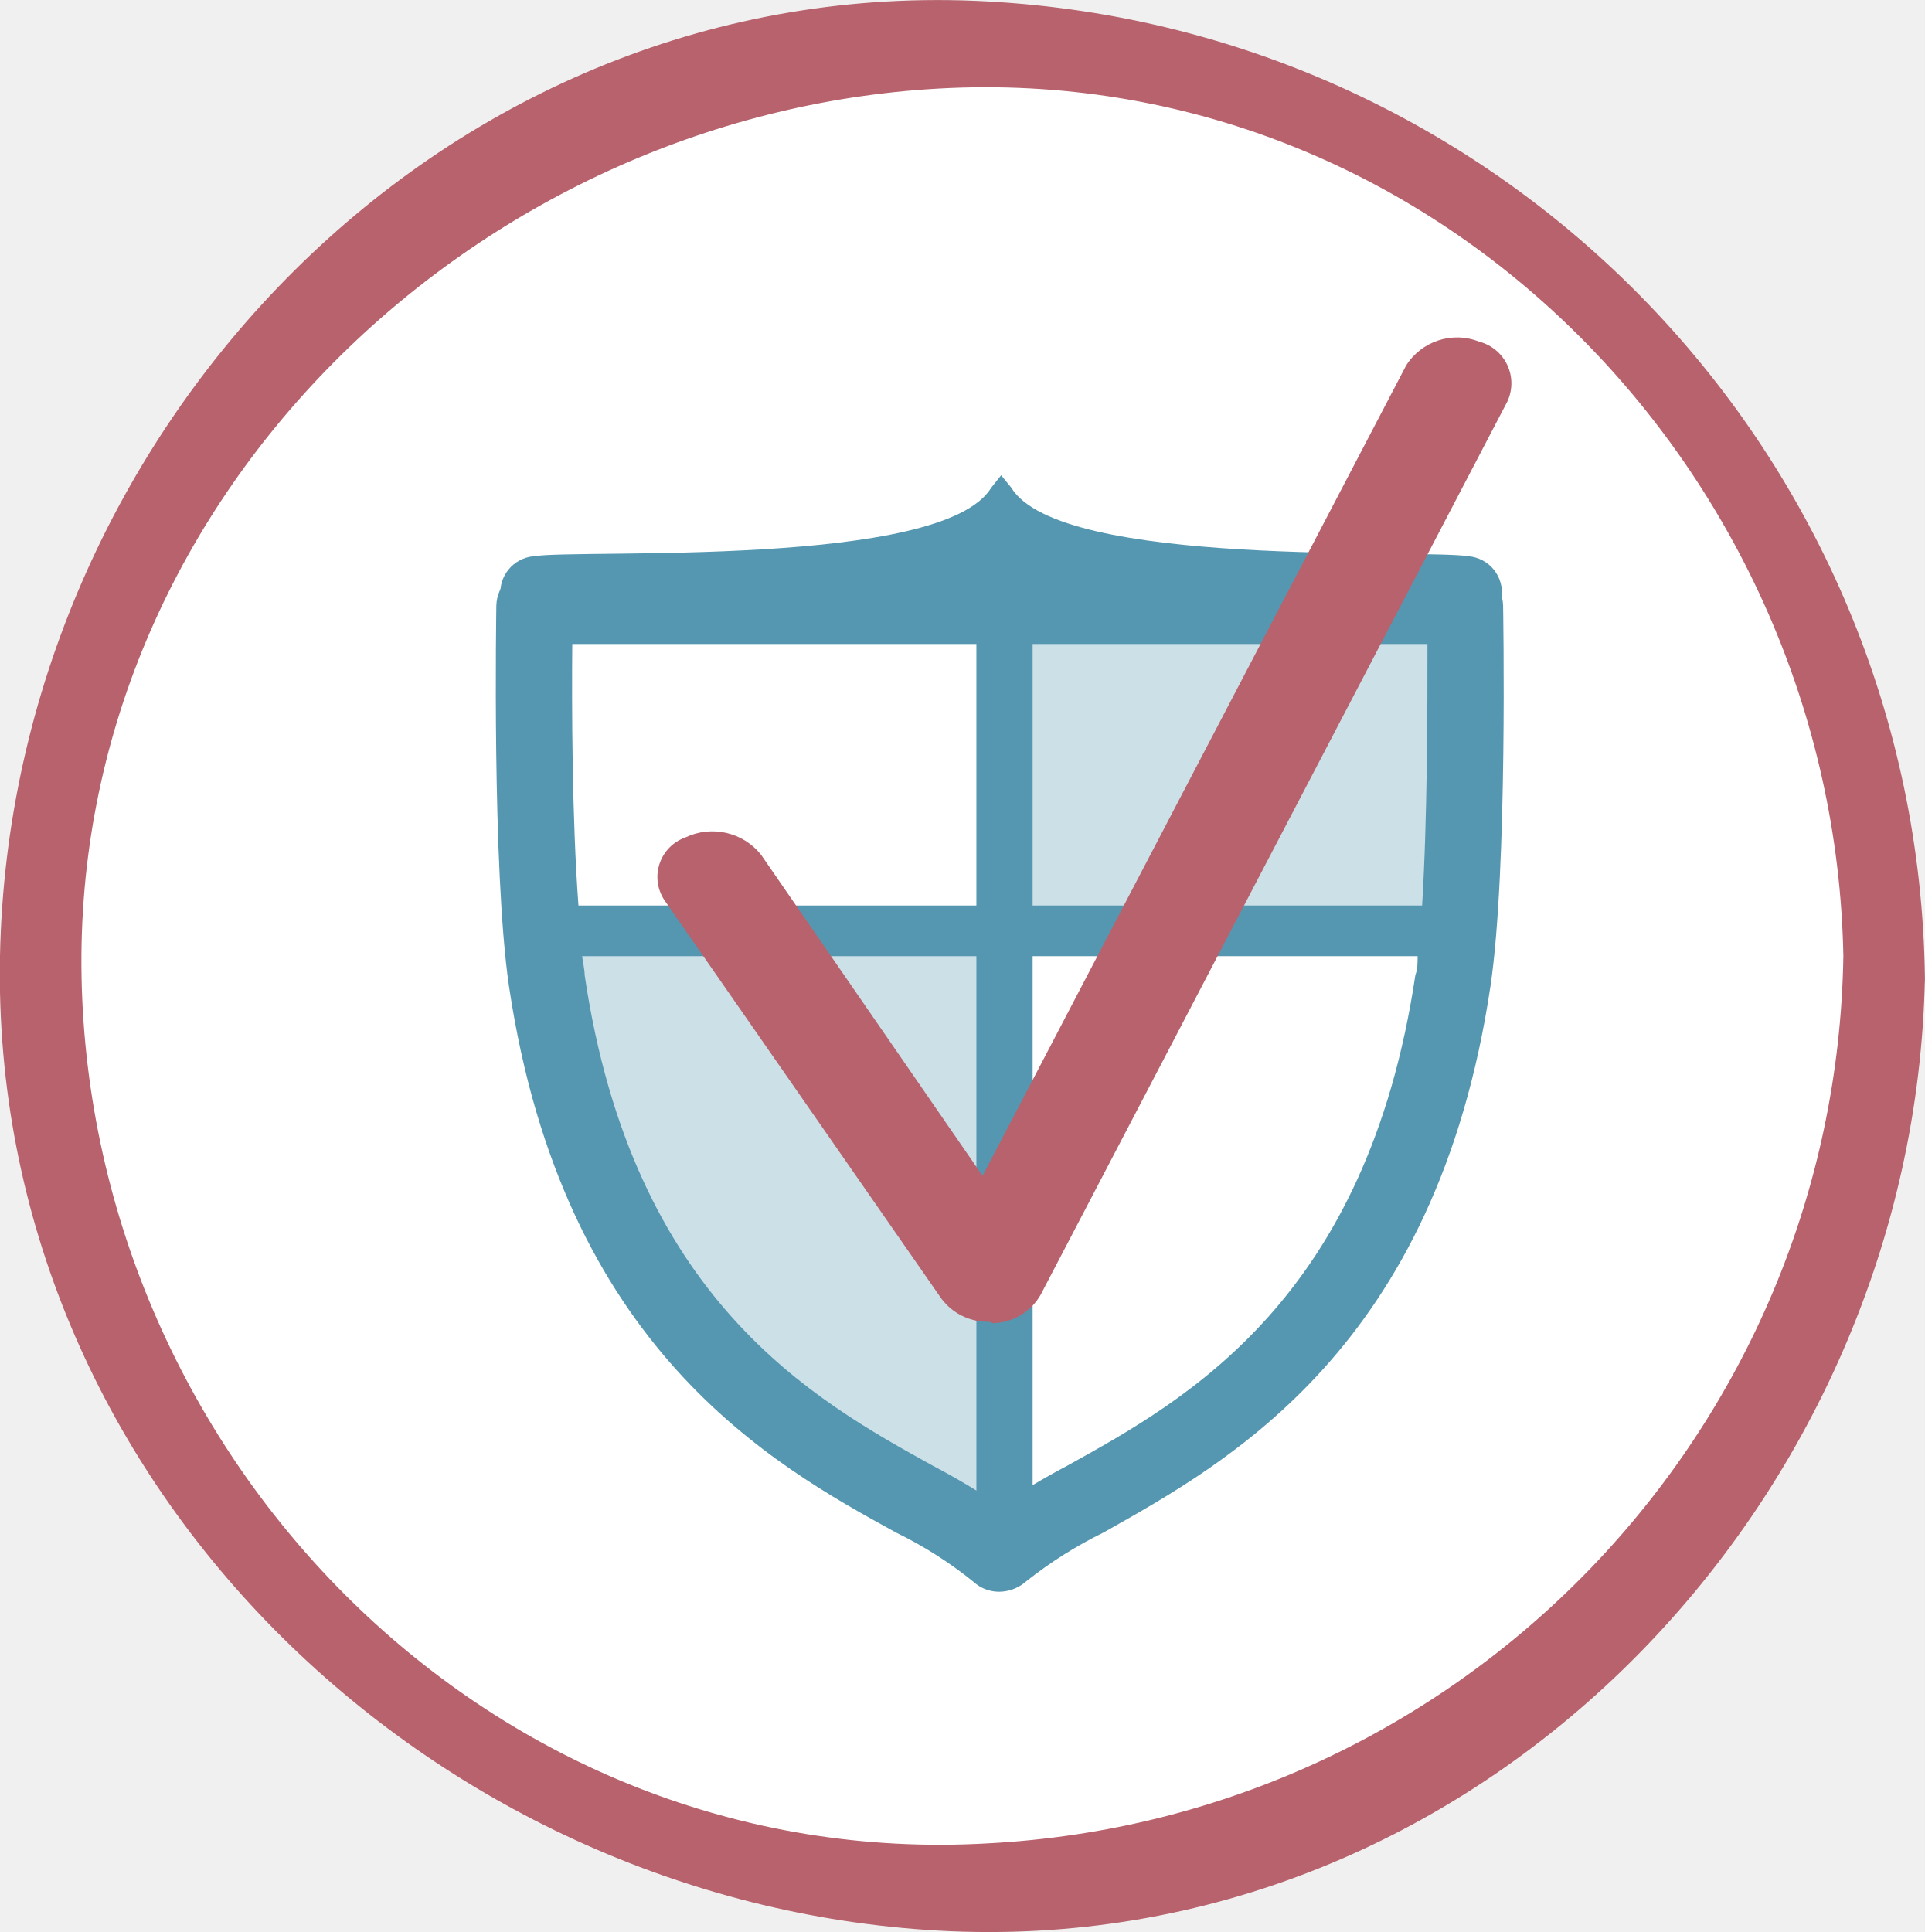
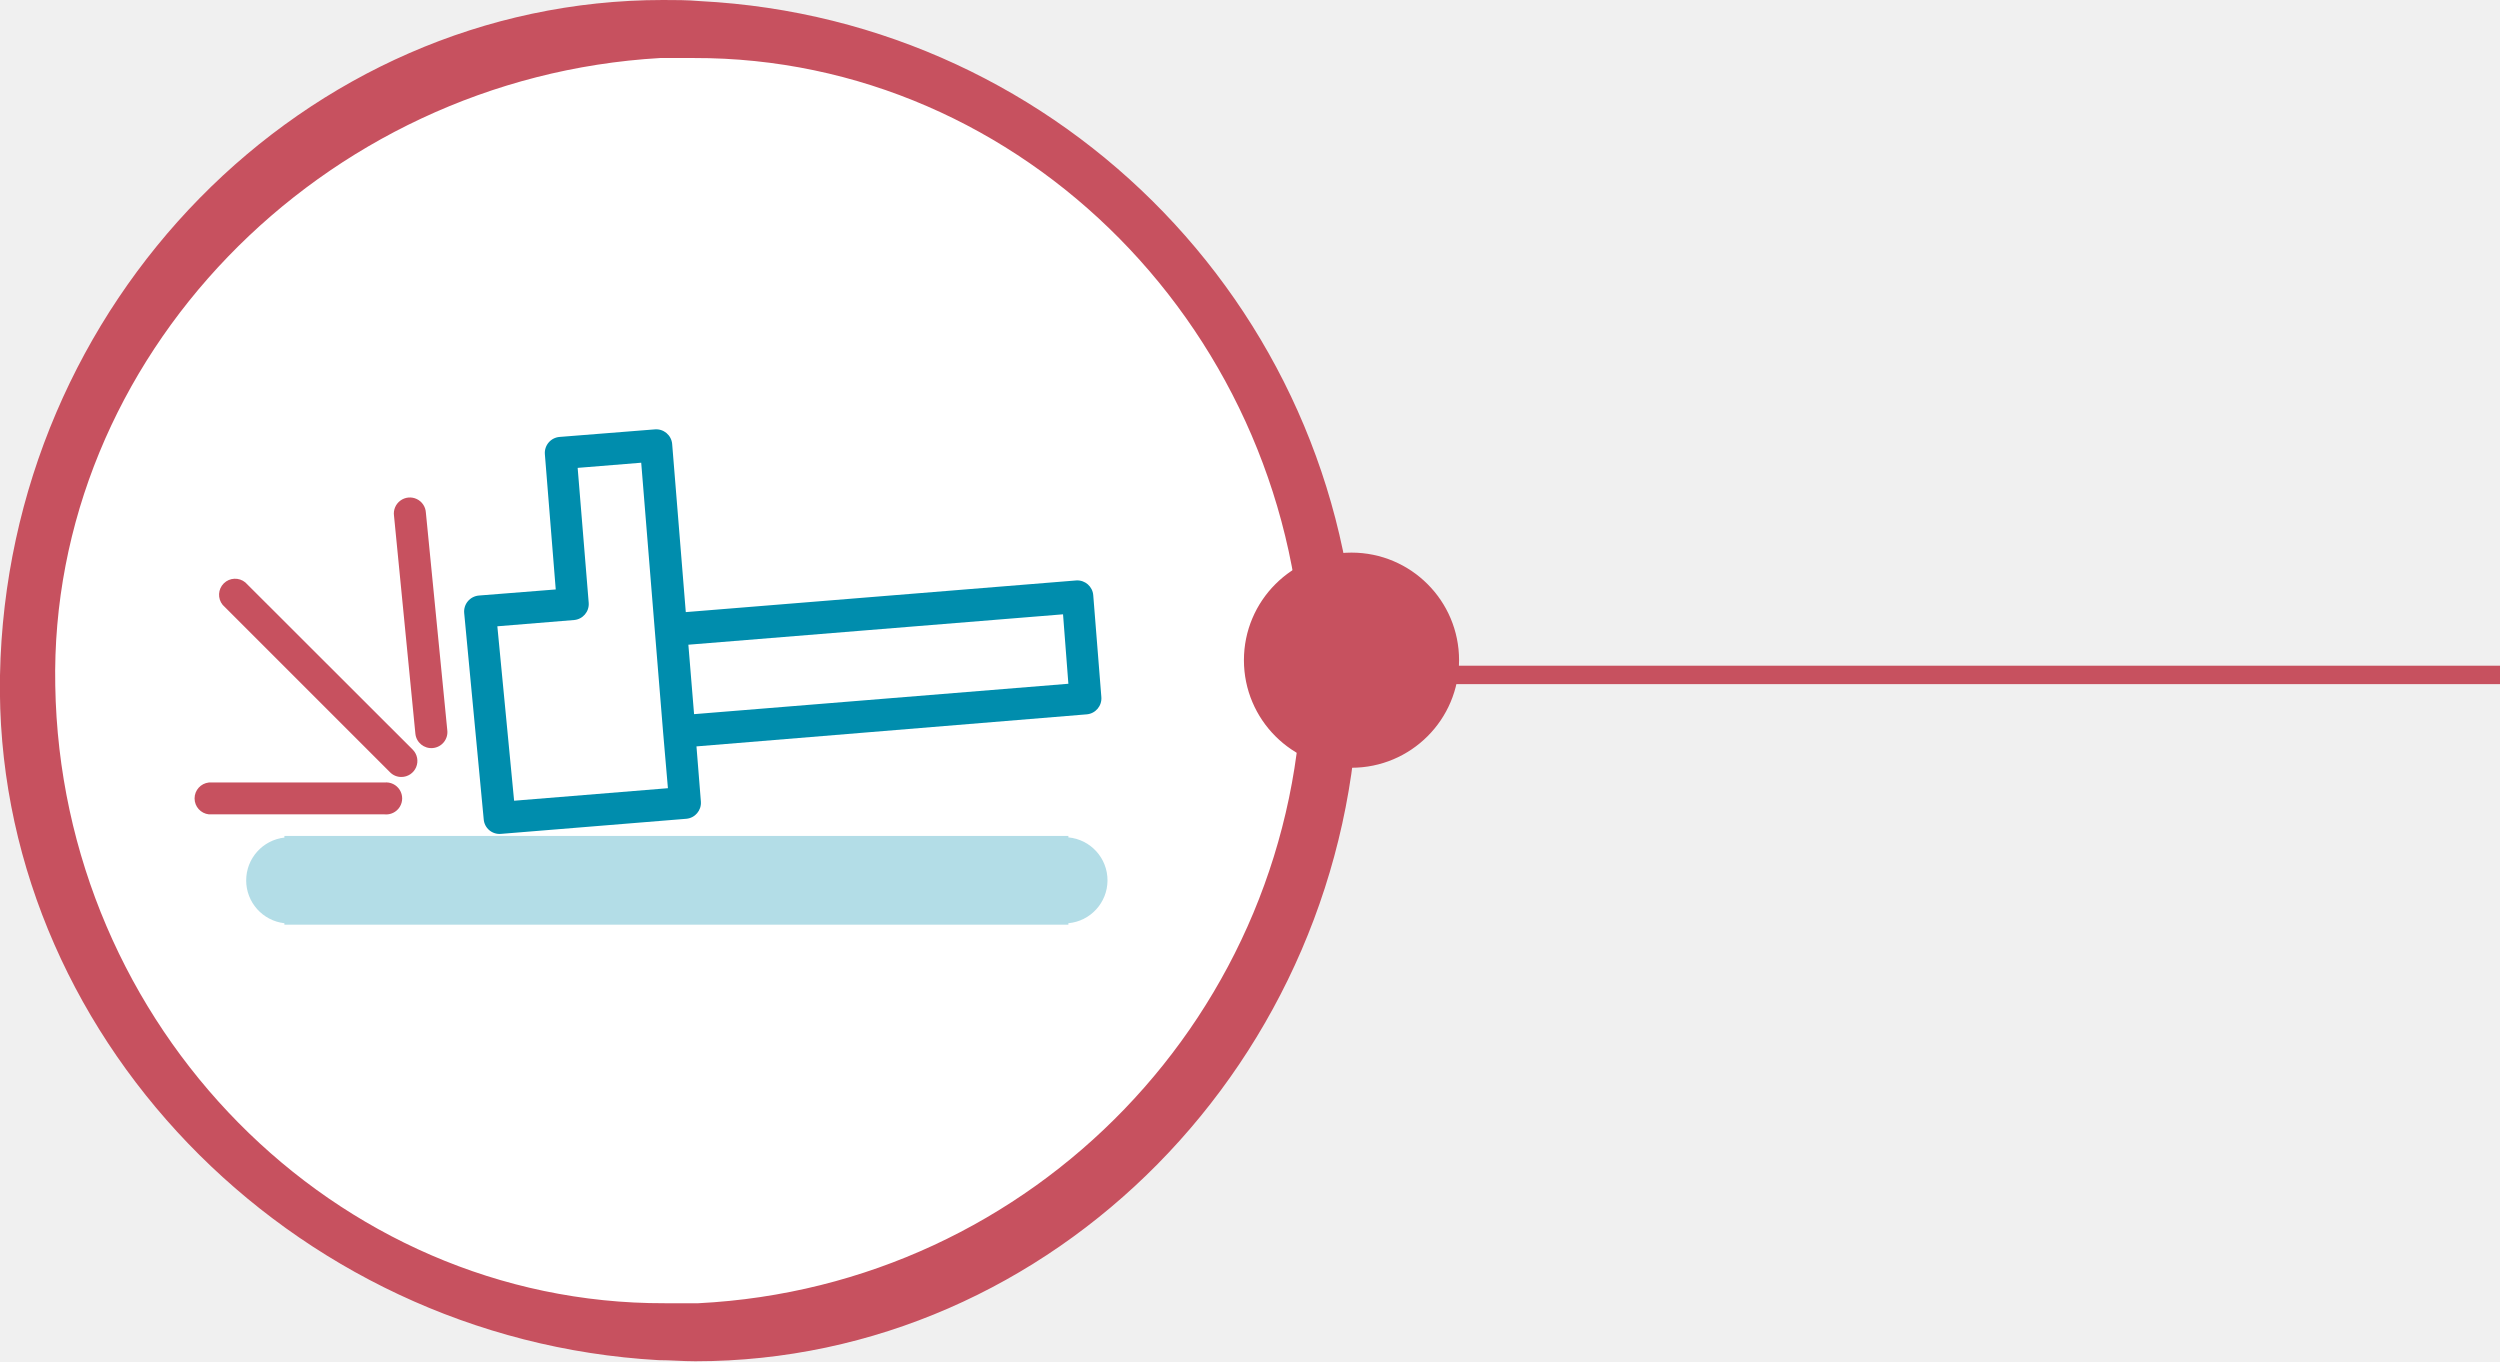
- <svg xmlns="http://www.w3.org/2000/svg" viewBox="0 0 68.45 68.7">
+ <svg xmlns="http://www.w3.org/2000/svg" viewBox="0 0 135.72 73.9">
  <defs>
-     <style>.cls-1{fill:#fff;}.cls-2{fill:#b7626c;}.cls-3,.cls-4{fill:#5597b1;}.cls-4{opacity:0.3;}.cls-5{fill:none;stroke:#5597b1;stroke-miterlimit:10;stroke-width:2px;}</style>
+     <style>.cls-1{fill:#fff;}.cls-2,.cls-6{fill:#c7515f;}.cls-3,.cls-4{fill:#008dad;}.cls-4{opacity:0.3;}.cls-5{fill:none;}.cls-5,.cls-6{stroke:#c7515f;stroke-miterlimit:10;}</style>
  </defs>
  <g id="Слой_2" data-name="Слой 2">
    <g id="Слой_1-2" data-name="Слой 1">
-       <path class="cls-1" d="M67,34.35A32.77,32.77,0,1,1,34.23,1.58,32.78,32.78,0,0,1,67,34.35Z" />
-       <path class="cls-2" d="M65.55,34A32.11,32.11,0,0,1,35.1,65.55c-17.6,1-31.87-13.64-32.2-30.81-.32-17,14-30.66,30.45-31.59C51,2.15,65.23,16.79,65.55,34c0,1.65,2.94,2.89,2.9.78A35.24,35.24,0,0,0,35.1.05C15.86-1,.36,15.3,0,34S15.29,67.63,33.35,68.65C52.59,69.74,68.1,53.4,68.45,34.74,68.48,33.08,65.59,31.85,65.55,34Z" />
-       <path class="cls-3" d="M53.45,21.53A1.37,1.37,0,0,0,52.1,20.2H19a1.37,1.37,0,0,0-1.35,1.33c0,.09-.16,9.4.45,13.54,1.92,12.87,9.34,17,13.77,19.43a14.33,14.33,0,0,1,2.75,1.75,1.34,1.34,0,0,0,.91.35,1.46,1.46,0,0,0,.89-.31l.11-.09a15.11,15.11,0,0,1,2.7-1.7C43.67,52,51.08,47.94,53,35.07,53.62,30.93,53.45,21.62,53.45,21.53ZM20.35,22.9H50.76c0,2.2,0,6.21-.19,9.3h-30C20.34,29.11,20.33,25.1,20.35,22.9ZM37.93,52.13a27.53,27.53,0,0,0-2.37,1.41,26.08,26.08,0,0,0-2.37-1.41c-4.25-2.35-10.69-5.91-12.4-17.46,0-.2-.06-.43-.09-.67H50.41c0,.24,0,.47-.08.67C48.61,46.22,42.18,49.78,37.93,52.13Z" />
-       <rect class="cls-4" x="35.27" y="21.5" width="16.45" height="11.72" />
-       <line class="cls-5" x1="35.72" y1="54.86" x2="35.72" y2="21.04" />
-       <path class="cls-3" d="M53.4,21.23a1.3,1.3,0,0,0-1.17-1.45c-1.68-.27-14.53.43-16.27-2.44l-.36-.44v0l0,0,0,0v0l-.35.44c-1.74,2.87-14.6,2.17-16.28,2.44a1.3,1.3,0,0,0-1.17,1.45Z" />
-       <path class="cls-4" d="M20.12,33.23H35.27l.39,20.93s.85,1.39-1.12.13-8.19-3.85-11-8.15-4.08-12.45-4.08-12.45l.45-.4" />
-       <path class="cls-2" d="M35.18,47a2.05,2.05,0,0,1-1.71-.83L23.62,32a1.49,1.49,0,0,1,.75-2.22,2.22,2.22,0,0,1,2.69.61l7.88,11.42L50,13a2.14,2.14,0,0,1,2.6-.85,1.53,1.53,0,0,1,1,2.13L37,46.05a2,2,0,0,1-1.7,1Z" />
+       <path class="cls-1" d="M72.22,37A35.37,35.37,0,1,1,36.85,1.58,35.36,35.36,0,0,1,72.22,37Z" />
+       <path class="cls-2" d="M36.85,72.76A35.81,35.81,0,1,1,72.66,37,35.85,35.85,0,0,1,36.85,72.76ZM36.85,2A34.94,34.94,0,1,0,71.79,37,35,35,0,0,0,36.85,2Z" />
+       <path class="cls-2" d="M73.7,37.13A37.62,37.62,0,0,0,38,.06C37.3,0,36.65,0,36,0,16.53,0,.39,16.45,0,36.66-.36,56,15.68,72.71,35.75,73.84c.65,0,1.31.06,2,.06h0c19.4,0,35.54-16.39,36-36.53v-.24Zm-3-.46A34.54,34.54,0,0,1,37.91,70.75c-.61,0-1.22,0-1.83,0h0C18.17,70.8,3.31,55.74,3,37.22c-.34-17.74,14.4-33,32.84-34.07.61,0,1.22,0,1.82,0C55.54,3.1,70.39,18.16,70.75,36.67Z" />
+       <path class="cls-3" d="M58.44,31.51,37.23,33.23l-.74-9.13a.87.87,0,0,0-.94-.79l-5.17.41a.87.87,0,0,0-.8.94L30.17,32,26,32.33a.88.88,0,0,0-.6.31.87.87,0,0,0-.2.64l1.06,11.2a.86.86,0,0,0,.93.79l10.07-.82a.87.87,0,0,0,.79-.93l-.24-3L59,38.78a.87.87,0,0,0,.79-.94l-.44-5.53A.87.87,0,0,0,58.44,31.51ZM36.26,42.79l-8.35.68L27,34l4.16-.34a.87.87,0,0,0,.8-.93l-.6-7.33,3.45-.28.74,9.13L36,39.77ZM58,37.12,37.68,38.77,37.37,35l20.34-1.65Z" />
+       <line class="cls-2" x1="21.79" y1="41.31" x2="12.71" y2="32.23" />
+       <path class="cls-2" d="M21.79,42.18a.85.85,0,0,1-.61-.25l-9.09-9.09a.87.87,0,0,1,1.23-1.22l9.09,9.08a.87.87,0,0,1-.62,1.48Z" />
+       <line class="cls-2" x1="20.87" y1="43.34" x2="11.34" y2="43.34" />
+       <path class="cls-2" d="M20.87,44.21H11.34a.87.87,0,0,1,0-1.73h9.53a.87.87,0,1,1,0,1.73Z" />
+       <line class="cls-2" x1="23.42" y1="39.75" x2="22.26" y2="27.96" />
+       <path class="cls-2" d="M23.5,40.61a.87.87,0,0,1-.95-.78L21.39,28a.87.87,0,1,1,1.73-.17l1.16,11.79A.87.87,0,0,1,23.5,40.61Z" />
+       <path class="cls-4" d="M58,45.46v-.08H15.44v.09a2.34,2.34,0,0,0,0,4.65v.08H58v-.08a2.34,2.34,0,0,0,0-4.66Z" />
+       <line class="cls-5" x1="74.67" y1="36.64" x2="135.72" y2="36.64" />
+       <path class="cls-6" d="M78.71,35.84a5.34,5.34,0,1,1-5.34-5.34A5.34,5.34,0,0,1,78.71,35.84Z" />
    </g>
  </g>
</svg>
